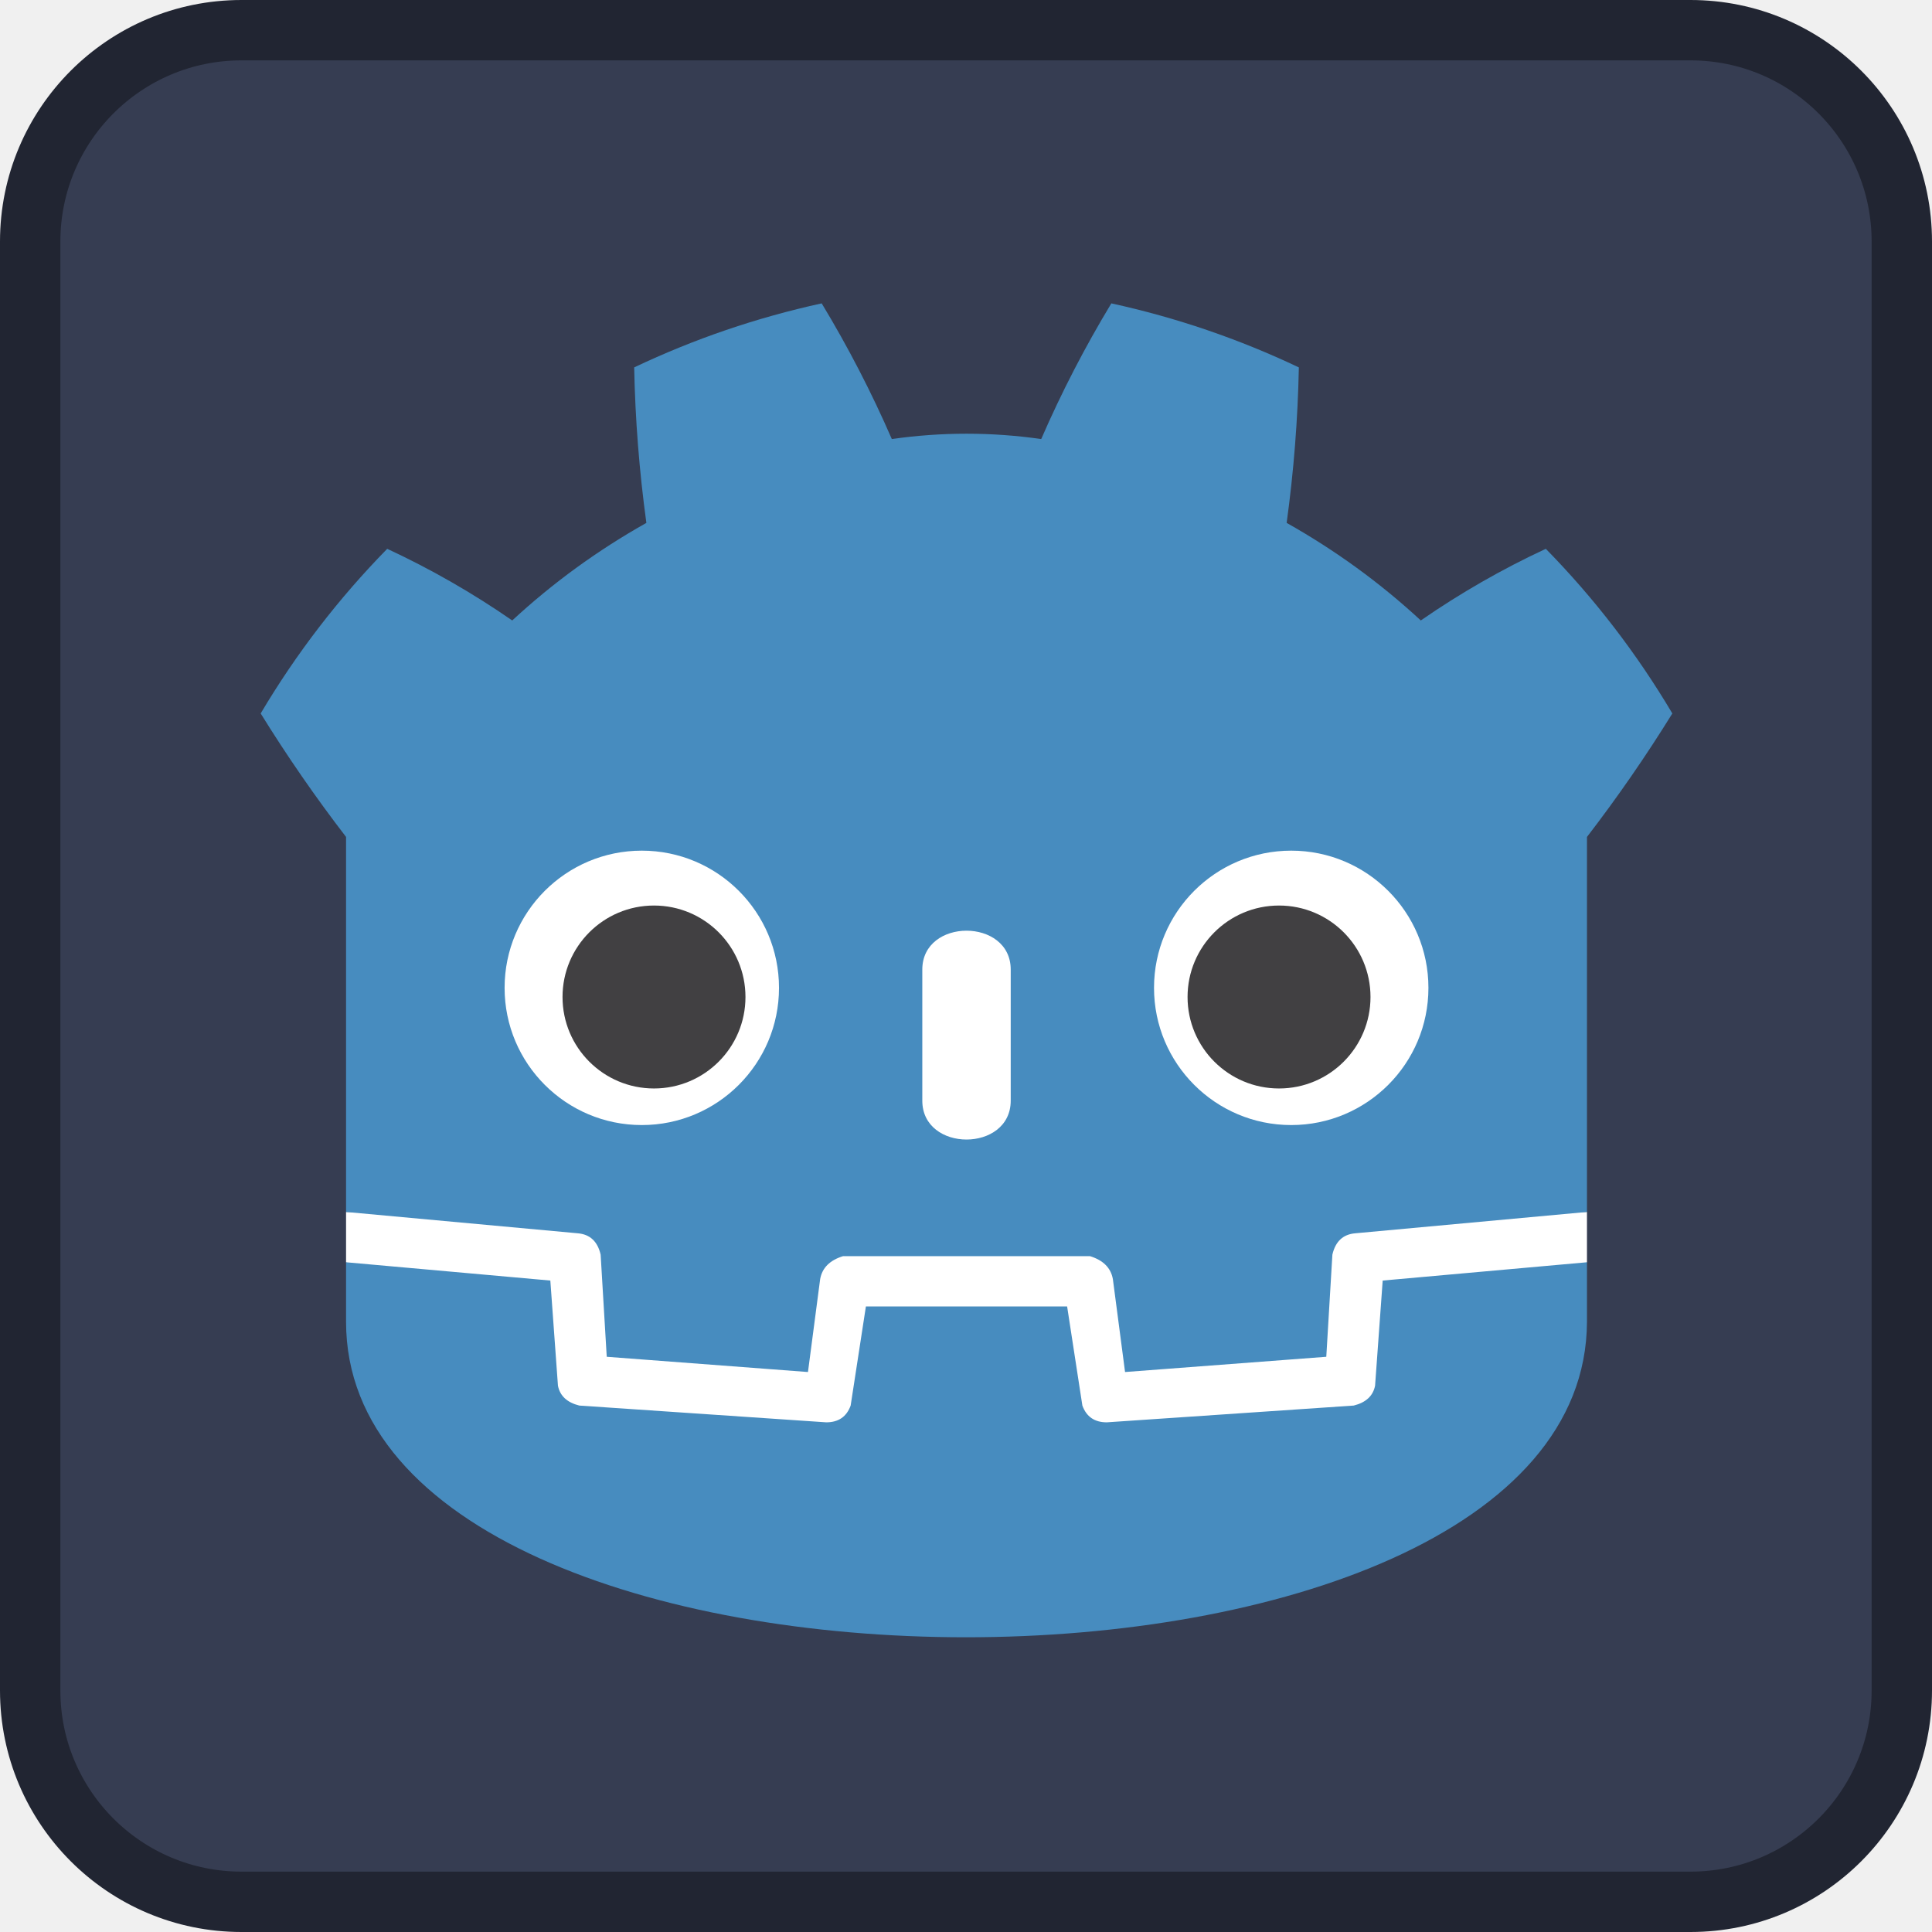
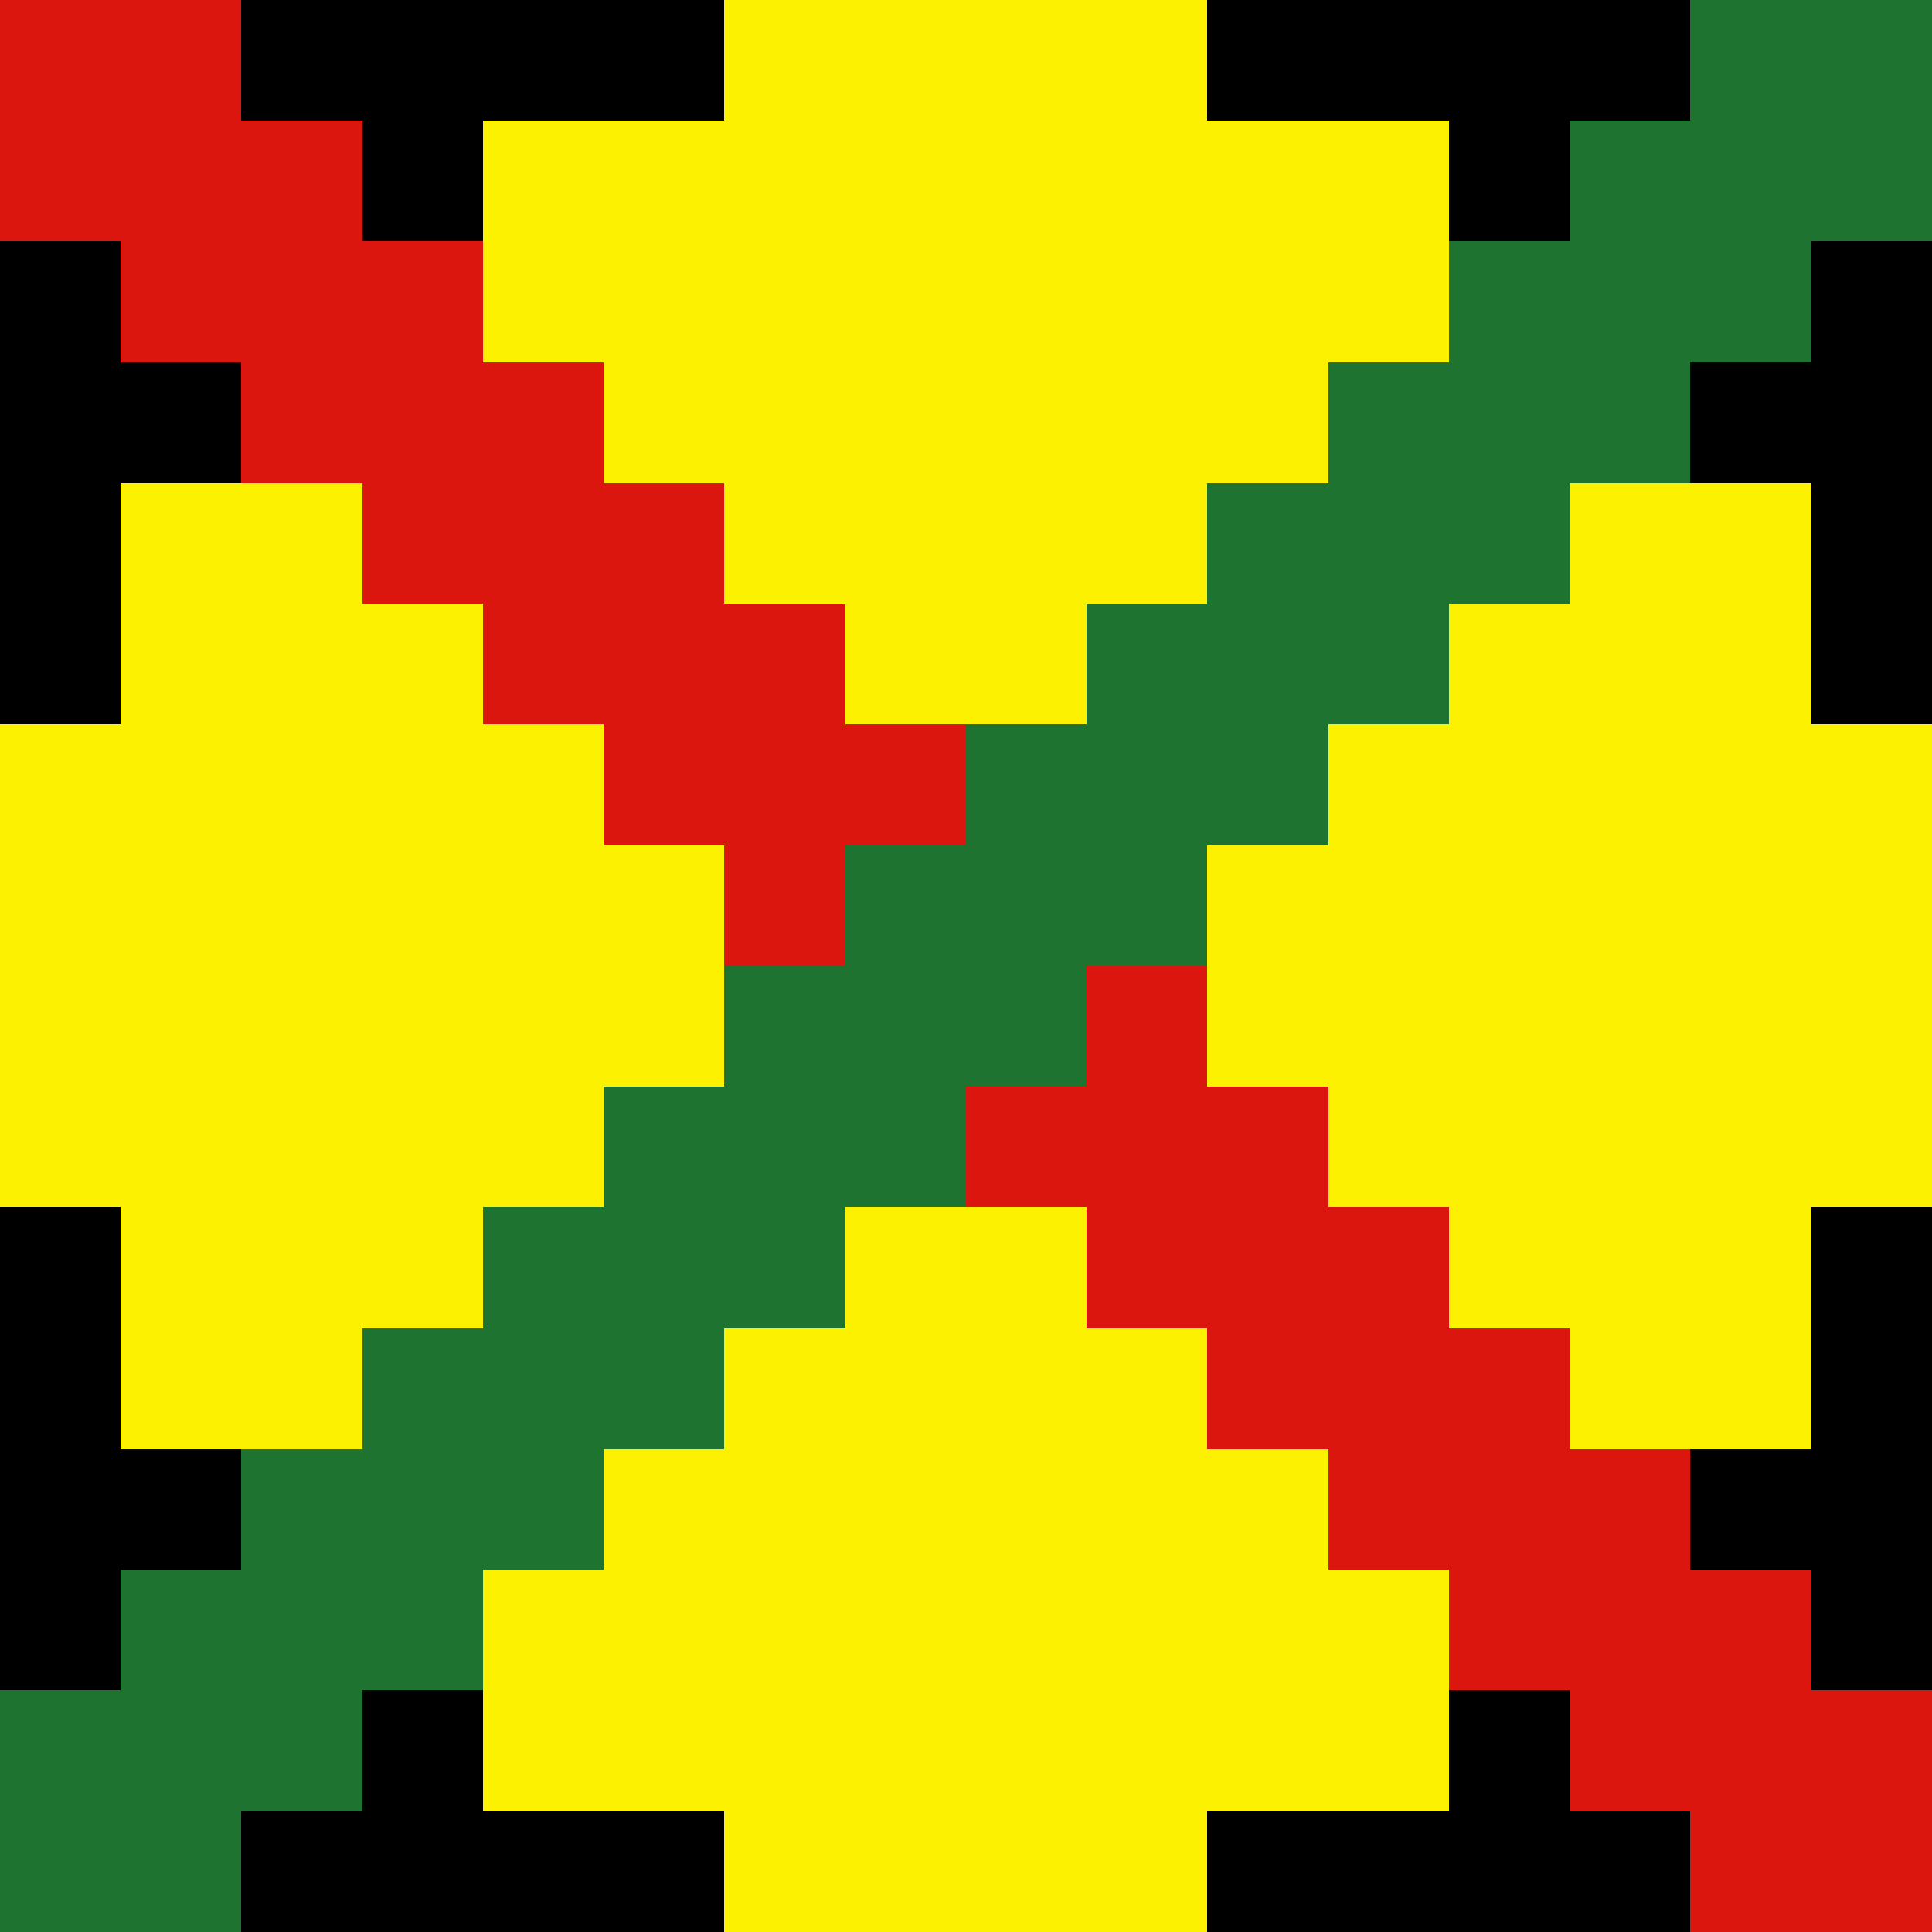
- <svg xmlns="http://www.w3.org/2000/svg" width="128" height="128">
-   <rect width="124" height="124" x="2" y="2" fill="#363d52" stroke="#212532" stroke-width="4" rx="14" />
-   <g fill="#fff" transform="translate(12.322 12.322)scale(.101)">
-     <path d="M105 673v33q407 354 814 0v-33z" />
-     <path fill="#478cbf" d="m105 673 152 14q12 1 15 14l4 67 132 10 8-61q2-11 15-15h162q13 4 15 15l8 61 132-10 4-67q3-13 15-14l152-14V427q30-39 56-81-35-59-83-108-43 20-82 47-40-37-88-64 7-51 8-102-59-28-123-42-26 43-46 89-49-7-98 0-20-46-46-89-64 14-123 42 1 51 8 102-48 27-88 64-39-27-82-47-48 49-83 108 26 42 56 81zm0 33v39c0 276 813 276 814 0v-39l-134 12-5 69q-2 10-14 13l-162 11q-12 0-16-11l-10-65H446l-10 65q-4 11-16 11l-162-11q-12-3-14-13l-5-69z" />
-     <path d="M483 600c0 34 58 34 58 0v-86c0-34-58-34-58 0z" />
-     <circle cx="725" cy="526" r="90" />
-     <circle cx="299" cy="526" r="90" />
-   </g>
-   <g fill="#414042" transform="translate(12.322 12.322)scale(.101)">
-     <circle cx="307" cy="532" r="60" />
-     <circle cx="717" cy="532" r="60" />
-   </g>
+ <svg xmlns="http://www.w3.org/2000/svg" version="1.1" width="16" height="16" shape-rendering="crispEdges">
+   <rect x="0" y="0" width="1" height="1" fill="#DB160E" />
+   <rect x="1" y="0" width="1" height="1" fill="#DB160E" />
+   <rect x="2" y="0" width="1" height="1" fill="#000000" />
+   <rect x="3" y="0" width="1" height="1" fill="#000000" />
+   <rect x="4" y="0" width="1" height="1" fill="#000000" />
+   <rect x="5" y="0" width="1" height="1" fill="#000000" />
+   <rect x="6" y="0" width="1" height="1" fill="#FCF100" />
+   <rect x="7" y="0" width="1" height="1" fill="#FCF100" />
+   <rect x="8" y="0" width="1" height="1" fill="#FCF100" />
+   <rect x="9" y="0" width="1" height="1" fill="#FCF100" />
+   <rect x="10" y="0" width="1" height="1" fill="#000000" />
+   <rect x="11" y="0" width="1" height="1" fill="#000000" />
+   <rect x="12" y="0" width="1" height="1" fill="#000000" />
+   <rect x="13" y="0" width="1" height="1" fill="#000000" />
+   <rect x="14" y="0" width="1" height="1" fill="#1E7331" />
+   <rect x="15" y="0" width="1" height="1" fill="#1E7331" />
+   <rect x="0" y="1" width="1" height="1" fill="#DB160E" />
+   <rect x="1" y="1" width="1" height="1" fill="#DB160E" />
+   <rect x="2" y="1" width="1" height="1" fill="#DB160E" />
+   <rect x="3" y="1" width="1" height="1" fill="#000000" />
+   <rect x="4" y="1" width="1" height="1" fill="#FCF100" />
+   <rect x="5" y="1" width="1" height="1" fill="#FCF100" />
+   <rect x="6" y="1" width="1" height="1" fill="#FCF100" />
+   <rect x="7" y="1" width="1" height="1" fill="#FCF100" />
+   <rect x="8" y="1" width="1" height="1" fill="#FCF100" />
+   <rect x="9" y="1" width="1" height="1" fill="#FCF100" />
+   <rect x="10" y="1" width="1" height="1" fill="#FCF100" />
+   <rect x="11" y="1" width="1" height="1" fill="#FCF100" />
+   <rect x="12" y="1" width="1" height="1" fill="#000000" />
+   <rect x="13" y="1" width="1" height="1" fill="#1E7331" />
+   <rect x="14" y="1" width="1" height="1" fill="#1E7331" />
+   <rect x="15" y="1" width="1" height="1" fill="#1E7331" />
+   <rect x="0" y="2" width="1" height="1" fill="#000000" />
+   <rect x="1" y="2" width="1" height="1" fill="#DB160E" />
+   <rect x="2" y="2" width="1" height="1" fill="#DB160E" />
+   <rect x="3" y="2" width="1" height="1" fill="#DB160E" />
+   <rect x="4" y="2" width="1" height="1" fill="#FCF100" />
+   <rect x="5" y="2" width="1" height="1" fill="#FCF100" />
+   <rect x="6" y="2" width="1" height="1" fill="#FCF100" />
+   <rect x="7" y="2" width="1" height="1" fill="#FCF100" />
+   <rect x="8" y="2" width="1" height="1" fill="#FCF100" />
+   <rect x="9" y="2" width="1" height="1" fill="#FCF100" />
+   <rect x="10" y="2" width="1" height="1" fill="#FCF100" />
+   <rect x="11" y="2" width="1" height="1" fill="#FCF100" />
+   <rect x="12" y="2" width="1" height="1" fill="#1E7331" />
+   <rect x="13" y="2" width="1" height="1" fill="#1E7331" />
+   <rect x="14" y="2" width="1" height="1" fill="#1E7331" />
+   <rect x="15" y="2" width="1" height="1" fill="#000000" />
+   <rect x="0" y="3" width="1" height="1" fill="#000000" />
+   <rect x="1" y="3" width="1" height="1" fill="#000000" />
+   <rect x="2" y="3" width="1" height="1" fill="#DB160E" />
+   <rect x="3" y="3" width="1" height="1" fill="#DB160E" />
+   <rect x="4" y="3" width="1" height="1" fill="#DB160E" />
+   <rect x="5" y="3" width="1" height="1" fill="#FCF100" />
+   <rect x="6" y="3" width="1" height="1" fill="#FCF100" />
+   <rect x="7" y="3" width="1" height="1" fill="#FCF100" />
+   <rect x="8" y="3" width="1" height="1" fill="#FCF100" />
+   <rect x="9" y="3" width="1" height="1" fill="#FCF100" />
+   <rect x="10" y="3" width="1" height="1" fill="#FCF100" />
+   <rect x="11" y="3" width="1" height="1" fill="#1E7331" />
+   <rect x="12" y="3" width="1" height="1" fill="#1E7331" />
+   <rect x="13" y="3" width="1" height="1" fill="#1E7331" />
+   <rect x="14" y="3" width="1" height="1" fill="#000000" />
+   <rect x="15" y="3" width="1" height="1" fill="#000000" />
+   <rect x="0" y="4" width="1" height="1" fill="#000000" />
+   <rect x="1" y="4" width="1" height="1" fill="#FCF100" />
+   <rect x="2" y="4" width="1" height="1" fill="#FCF100" />
+   <rect x="3" y="4" width="1" height="1" fill="#DB160E" />
+   <rect x="4" y="4" width="1" height="1" fill="#DB160E" />
+   <rect x="5" y="4" width="1" height="1" fill="#DB160E" />
+   <rect x="6" y="4" width="1" height="1" fill="#FCF100" />
+   <rect x="7" y="4" width="1" height="1" fill="#FCF100" />
+   <rect x="8" y="4" width="1" height="1" fill="#FCF100" />
+   <rect x="9" y="4" width="1" height="1" fill="#FCF100" />
+   <rect x="10" y="4" width="1" height="1" fill="#1E7331" />
+   <rect x="11" y="4" width="1" height="1" fill="#1E7331" />
+   <rect x="12" y="4" width="1" height="1" fill="#1E7331" />
+   <rect x="13" y="4" width="1" height="1" fill="#FCF100" />
+   <rect x="14" y="4" width="1" height="1" fill="#FCF100" />
+   <rect x="15" y="4" width="1" height="1" fill="#000000" />
+   <rect x="0" y="5" width="1" height="1" fill="#000000" />
+   <rect x="1" y="5" width="1" height="1" fill="#FCF100" />
+   <rect x="2" y="5" width="1" height="1" fill="#FCF100" />
+   <rect x="3" y="5" width="1" height="1" fill="#FCF100" />
+   <rect x="4" y="5" width="1" height="1" fill="#DB160E" />
+   <rect x="5" y="5" width="1" height="1" fill="#DB160E" />
+   <rect x="6" y="5" width="1" height="1" fill="#DB160E" />
+   <rect x="7" y="5" width="1" height="1" fill="#FCF100" />
+   <rect x="8" y="5" width="1" height="1" fill="#FCF100" />
+   <rect x="9" y="5" width="1" height="1" fill="#1E7331" />
+   <rect x="10" y="5" width="1" height="1" fill="#1E7331" />
+   <rect x="11" y="5" width="1" height="1" fill="#1E7331" />
+   <rect x="12" y="5" width="1" height="1" fill="#FCF100" />
+   <rect x="13" y="5" width="1" height="1" fill="#FCF100" />
+   <rect x="14" y="5" width="1" height="1" fill="#FCF100" />
+   <rect x="15" y="5" width="1" height="1" fill="#000000" />
+   <rect x="0" y="6" width="1" height="1" fill="#FCF100" />
+   <rect x="1" y="6" width="1" height="1" fill="#FCF100" />
+   <rect x="2" y="6" width="1" height="1" fill="#FCF100" />
+   <rect x="3" y="6" width="1" height="1" fill="#FCF100" />
+   <rect x="4" y="6" width="1" height="1" fill="#FCF100" />
+   <rect x="5" y="6" width="1" height="1" fill="#DB160E" />
+   <rect x="6" y="6" width="1" height="1" fill="#DB160E" />
+   <rect x="7" y="6" width="1" height="1" fill="#DB160E" />
+   <rect x="8" y="6" width="1" height="1" fill="#1E7331" />
+   <rect x="9" y="6" width="1" height="1" fill="#1E7331" />
+   <rect x="10" y="6" width="1" height="1" fill="#1E7331" />
+   <rect x="11" y="6" width="1" height="1" fill="#FCF100" />
+   <rect x="12" y="6" width="1" height="1" fill="#FCF100" />
+   <rect x="13" y="6" width="1" height="1" fill="#FCF100" />
+   <rect x="14" y="6" width="1" height="1" fill="#FCF100" />
+   <rect x="15" y="6" width="1" height="1" fill="#FCF100" />
+   <rect x="0" y="7" width="1" height="1" fill="#FCF100" />
+   <rect x="1" y="7" width="1" height="1" fill="#FCF100" />
+   <rect x="2" y="7" width="1" height="1" fill="#FCF100" />
+   <rect x="3" y="7" width="1" height="1" fill="#FCF100" />
+   <rect x="4" y="7" width="1" height="1" fill="#FCF100" />
+   <rect x="5" y="7" width="1" height="1" fill="#FCF100" />
+   <rect x="6" y="7" width="1" height="1" fill="#DB160E" />
+   <rect x="7" y="7" width="1" height="1" fill="#1E7331" />
+   <rect x="8" y="7" width="1" height="1" fill="#1E7331" />
+   <rect x="9" y="7" width="1" height="1" fill="#1E7331" />
+   <rect x="10" y="7" width="1" height="1" fill="#FCF100" />
+   <rect x="11" y="7" width="1" height="1" fill="#FCF100" />
+   <rect x="12" y="7" width="1" height="1" fill="#FCF100" />
+   <rect x="13" y="7" width="1" height="1" fill="#FCF100" />
+   <rect x="14" y="7" width="1" height="1" fill="#FCF100" />
+   <rect x="15" y="7" width="1" height="1" fill="#FCF100" />
+   <rect x="0" y="8" width="1" height="1" fill="#FCF100" />
+   <rect x="1" y="8" width="1" height="1" fill="#FCF100" />
+   <rect x="2" y="8" width="1" height="1" fill="#FCF100" />
+   <rect x="3" y="8" width="1" height="1" fill="#FCF100" />
+   <rect x="4" y="8" width="1" height="1" fill="#FCF100" />
+   <rect x="5" y="8" width="1" height="1" fill="#FCF100" />
+   <rect x="6" y="8" width="1" height="1" fill="#1E7331" />
+   <rect x="7" y="8" width="1" height="1" fill="#1E7331" />
+   <rect x="8" y="8" width="1" height="1" fill="#1E7331" />
+   <rect x="9" y="8" width="1" height="1" fill="#DB160E" />
+   <rect x="10" y="8" width="1" height="1" fill="#FCF100" />
+   <rect x="11" y="8" width="1" height="1" fill="#FCF100" />
+   <rect x="12" y="8" width="1" height="1" fill="#FCF100" />
+   <rect x="13" y="8" width="1" height="1" fill="#FCF100" />
+   <rect x="14" y="8" width="1" height="1" fill="#FCF100" />
+   <rect x="15" y="8" width="1" height="1" fill="#FCF100" />
+   <rect x="0" y="9" width="1" height="1" fill="#FCF100" />
+   <rect x="1" y="9" width="1" height="1" fill="#FCF100" />
+   <rect x="2" y="9" width="1" height="1" fill="#FCF100" />
+   <rect x="3" y="9" width="1" height="1" fill="#FCF100" />
+   <rect x="4" y="9" width="1" height="1" fill="#FCF100" />
+   <rect x="5" y="9" width="1" height="1" fill="#1E7331" />
+   <rect x="6" y="9" width="1" height="1" fill="#1E7331" />
+   <rect x="7" y="9" width="1" height="1" fill="#1E7331" />
+   <rect x="8" y="9" width="1" height="1" fill="#DB160E" />
+   <rect x="9" y="9" width="1" height="1" fill="#DB160E" />
+   <rect x="10" y="9" width="1" height="1" fill="#DB160E" />
+   <rect x="11" y="9" width="1" height="1" fill="#FCF100" />
+   <rect x="12" y="9" width="1" height="1" fill="#FCF100" />
+   <rect x="13" y="9" width="1" height="1" fill="#FCF100" />
+   <rect x="14" y="9" width="1" height="1" fill="#FCF100" />
+   <rect x="15" y="9" width="1" height="1" fill="#FCF100" />
+   <rect x="0" y="10" width="1" height="1" fill="#000000" />
+   <rect x="1" y="10" width="1" height="1" fill="#FCF100" />
+   <rect x="2" y="10" width="1" height="1" fill="#FCF100" />
+   <rect x="3" y="10" width="1" height="1" fill="#FCF100" />
+   <rect x="4" y="10" width="1" height="1" fill="#1E7331" />
+   <rect x="5" y="10" width="1" height="1" fill="#1E7331" />
+   <rect x="6" y="10" width="1" height="1" fill="#1E7331" />
+   <rect x="7" y="10" width="1" height="1" fill="#FCF100" />
+   <rect x="8" y="10" width="1" height="1" fill="#FCF100" />
+   <rect x="9" y="10" width="1" height="1" fill="#DB160E" />
+   <rect x="10" y="10" width="1" height="1" fill="#DB160E" />
+   <rect x="11" y="10" width="1" height="1" fill="#DB160E" />
+   <rect x="12" y="10" width="1" height="1" fill="#FCF100" />
+   <rect x="13" y="10" width="1" height="1" fill="#FCF100" />
+   <rect x="14" y="10" width="1" height="1" fill="#FCF100" />
+   <rect x="15" y="10" width="1" height="1" fill="#000000" />
+   <rect x="0" y="11" width="1" height="1" fill="#000000" />
+   <rect x="1" y="11" width="1" height="1" fill="#FCF100" />
+   <rect x="2" y="11" width="1" height="1" fill="#FCF100" />
+   <rect x="3" y="11" width="1" height="1" fill="#1E7331" />
+   <rect x="4" y="11" width="1" height="1" fill="#1E7331" />
+   <rect x="5" y="11" width="1" height="1" fill="#1E7331" />
+   <rect x="6" y="11" width="1" height="1" fill="#FCF100" />
+   <rect x="7" y="11" width="1" height="1" fill="#FCF100" />
+   <rect x="8" y="11" width="1" height="1" fill="#FCF100" />
+   <rect x="9" y="11" width="1" height="1" fill="#FCF100" />
+   <rect x="10" y="11" width="1" height="1" fill="#DB160E" />
+   <rect x="11" y="11" width="1" height="1" fill="#DB160E" />
+   <rect x="12" y="11" width="1" height="1" fill="#DB160E" />
+   <rect x="13" y="11" width="1" height="1" fill="#FCF100" />
+   <rect x="14" y="11" width="1" height="1" fill="#FCF100" />
+   <rect x="15" y="11" width="1" height="1" fill="#000000" />
+   <rect x="0" y="12" width="1" height="1" fill="#000000" />
+   <rect x="1" y="12" width="1" height="1" fill="#000000" />
+   <rect x="2" y="12" width="1" height="1" fill="#1E7331" />
+   <rect x="3" y="12" width="1" height="1" fill="#1E7331" />
+   <rect x="4" y="12" width="1" height="1" fill="#1E7331" />
+   <rect x="5" y="12" width="1" height="1" fill="#FCF100" />
+   <rect x="6" y="12" width="1" height="1" fill="#FCF100" />
+   <rect x="7" y="12" width="1" height="1" fill="#FCF100" />
+   <rect x="8" y="12" width="1" height="1" fill="#FCF100" />
+   <rect x="9" y="12" width="1" height="1" fill="#FCF100" />
+   <rect x="10" y="12" width="1" height="1" fill="#FCF100" />
+   <rect x="11" y="12" width="1" height="1" fill="#DB160E" />
+   <rect x="12" y="12" width="1" height="1" fill="#DB160E" />
+   <rect x="13" y="12" width="1" height="1" fill="#DB160E" />
+   <rect x="14" y="12" width="1" height="1" fill="#000000" />
+   <rect x="15" y="12" width="1" height="1" fill="#000000" />
+   <rect x="0" y="13" width="1" height="1" fill="#000000" />
+   <rect x="1" y="13" width="1" height="1" fill="#1E7331" />
+   <rect x="2" y="13" width="1" height="1" fill="#1E7331" />
+   <rect x="3" y="13" width="1" height="1" fill="#1E7331" />
+   <rect x="4" y="13" width="1" height="1" fill="#FCF100" />
+   <rect x="5" y="13" width="1" height="1" fill="#FCF100" />
+   <rect x="6" y="13" width="1" height="1" fill="#FCF100" />
+   <rect x="7" y="13" width="1" height="1" fill="#FCF100" />
+   <rect x="8" y="13" width="1" height="1" fill="#FCF100" />
+   <rect x="9" y="13" width="1" height="1" fill="#FCF100" />
+   <rect x="10" y="13" width="1" height="1" fill="#FCF100" />
+   <rect x="11" y="13" width="1" height="1" fill="#FCF100" />
+   <rect x="12" y="13" width="1" height="1" fill="#DB160E" />
+   <rect x="13" y="13" width="1" height="1" fill="#DB160E" />
+   <rect x="14" y="13" width="1" height="1" fill="#DB160E" />
+   <rect x="15" y="13" width="1" height="1" fill="#000000" />
+   <rect x="0" y="14" width="1" height="1" fill="#1E7331" />
+   <rect x="1" y="14" width="1" height="1" fill="#1E7331" />
+   <rect x="2" y="14" width="1" height="1" fill="#1E7331" />
+   <rect x="3" y="14" width="1" height="1" fill="#000000" />
+   <rect x="4" y="14" width="1" height="1" fill="#FCF100" />
+   <rect x="5" y="14" width="1" height="1" fill="#FCF100" />
+   <rect x="6" y="14" width="1" height="1" fill="#FCF100" />
+   <rect x="7" y="14" width="1" height="1" fill="#FCF100" />
+   <rect x="8" y="14" width="1" height="1" fill="#FCF100" />
+   <rect x="9" y="14" width="1" height="1" fill="#FCF100" />
+   <rect x="10" y="14" width="1" height="1" fill="#FCF100" />
+   <rect x="11" y="14" width="1" height="1" fill="#FCF100" />
+   <rect x="12" y="14" width="1" height="1" fill="#000000" />
+   <rect x="13" y="14" width="1" height="1" fill="#DB160E" />
+   <rect x="14" y="14" width="1" height="1" fill="#DB160E" />
+   <rect x="15" y="14" width="1" height="1" fill="#DB160E" />
+   <rect x="0" y="15" width="1" height="1" fill="#1E7331" />
+   <rect x="1" y="15" width="1" height="1" fill="#1E7331" />
+   <rect x="2" y="15" width="1" height="1" fill="#000000" />
+   <rect x="3" y="15" width="1" height="1" fill="#000000" />
+   <rect x="4" y="15" width="1" height="1" fill="#000000" />
+   <rect x="5" y="15" width="1" height="1" fill="#000000" />
+   <rect x="6" y="15" width="1" height="1" fill="#FCF100" />
+   <rect x="7" y="15" width="1" height="1" fill="#FCF100" />
+   <rect x="8" y="15" width="1" height="1" fill="#FCF100" />
+   <rect x="9" y="15" width="1" height="1" fill="#FCF100" />
+   <rect x="10" y="15" width="1" height="1" fill="#000000" />
+   <rect x="11" y="15" width="1" height="1" fill="#000000" />
+   <rect x="12" y="15" width="1" height="1" fill="#000000" />
+   <rect x="13" y="15" width="1" height="1" fill="#000000" />
+   <rect x="14" y="15" width="1" height="1" fill="#DB160E" />
+   <rect x="15" y="15" width="1" height="1" fill="#DB160E" />
</svg>
